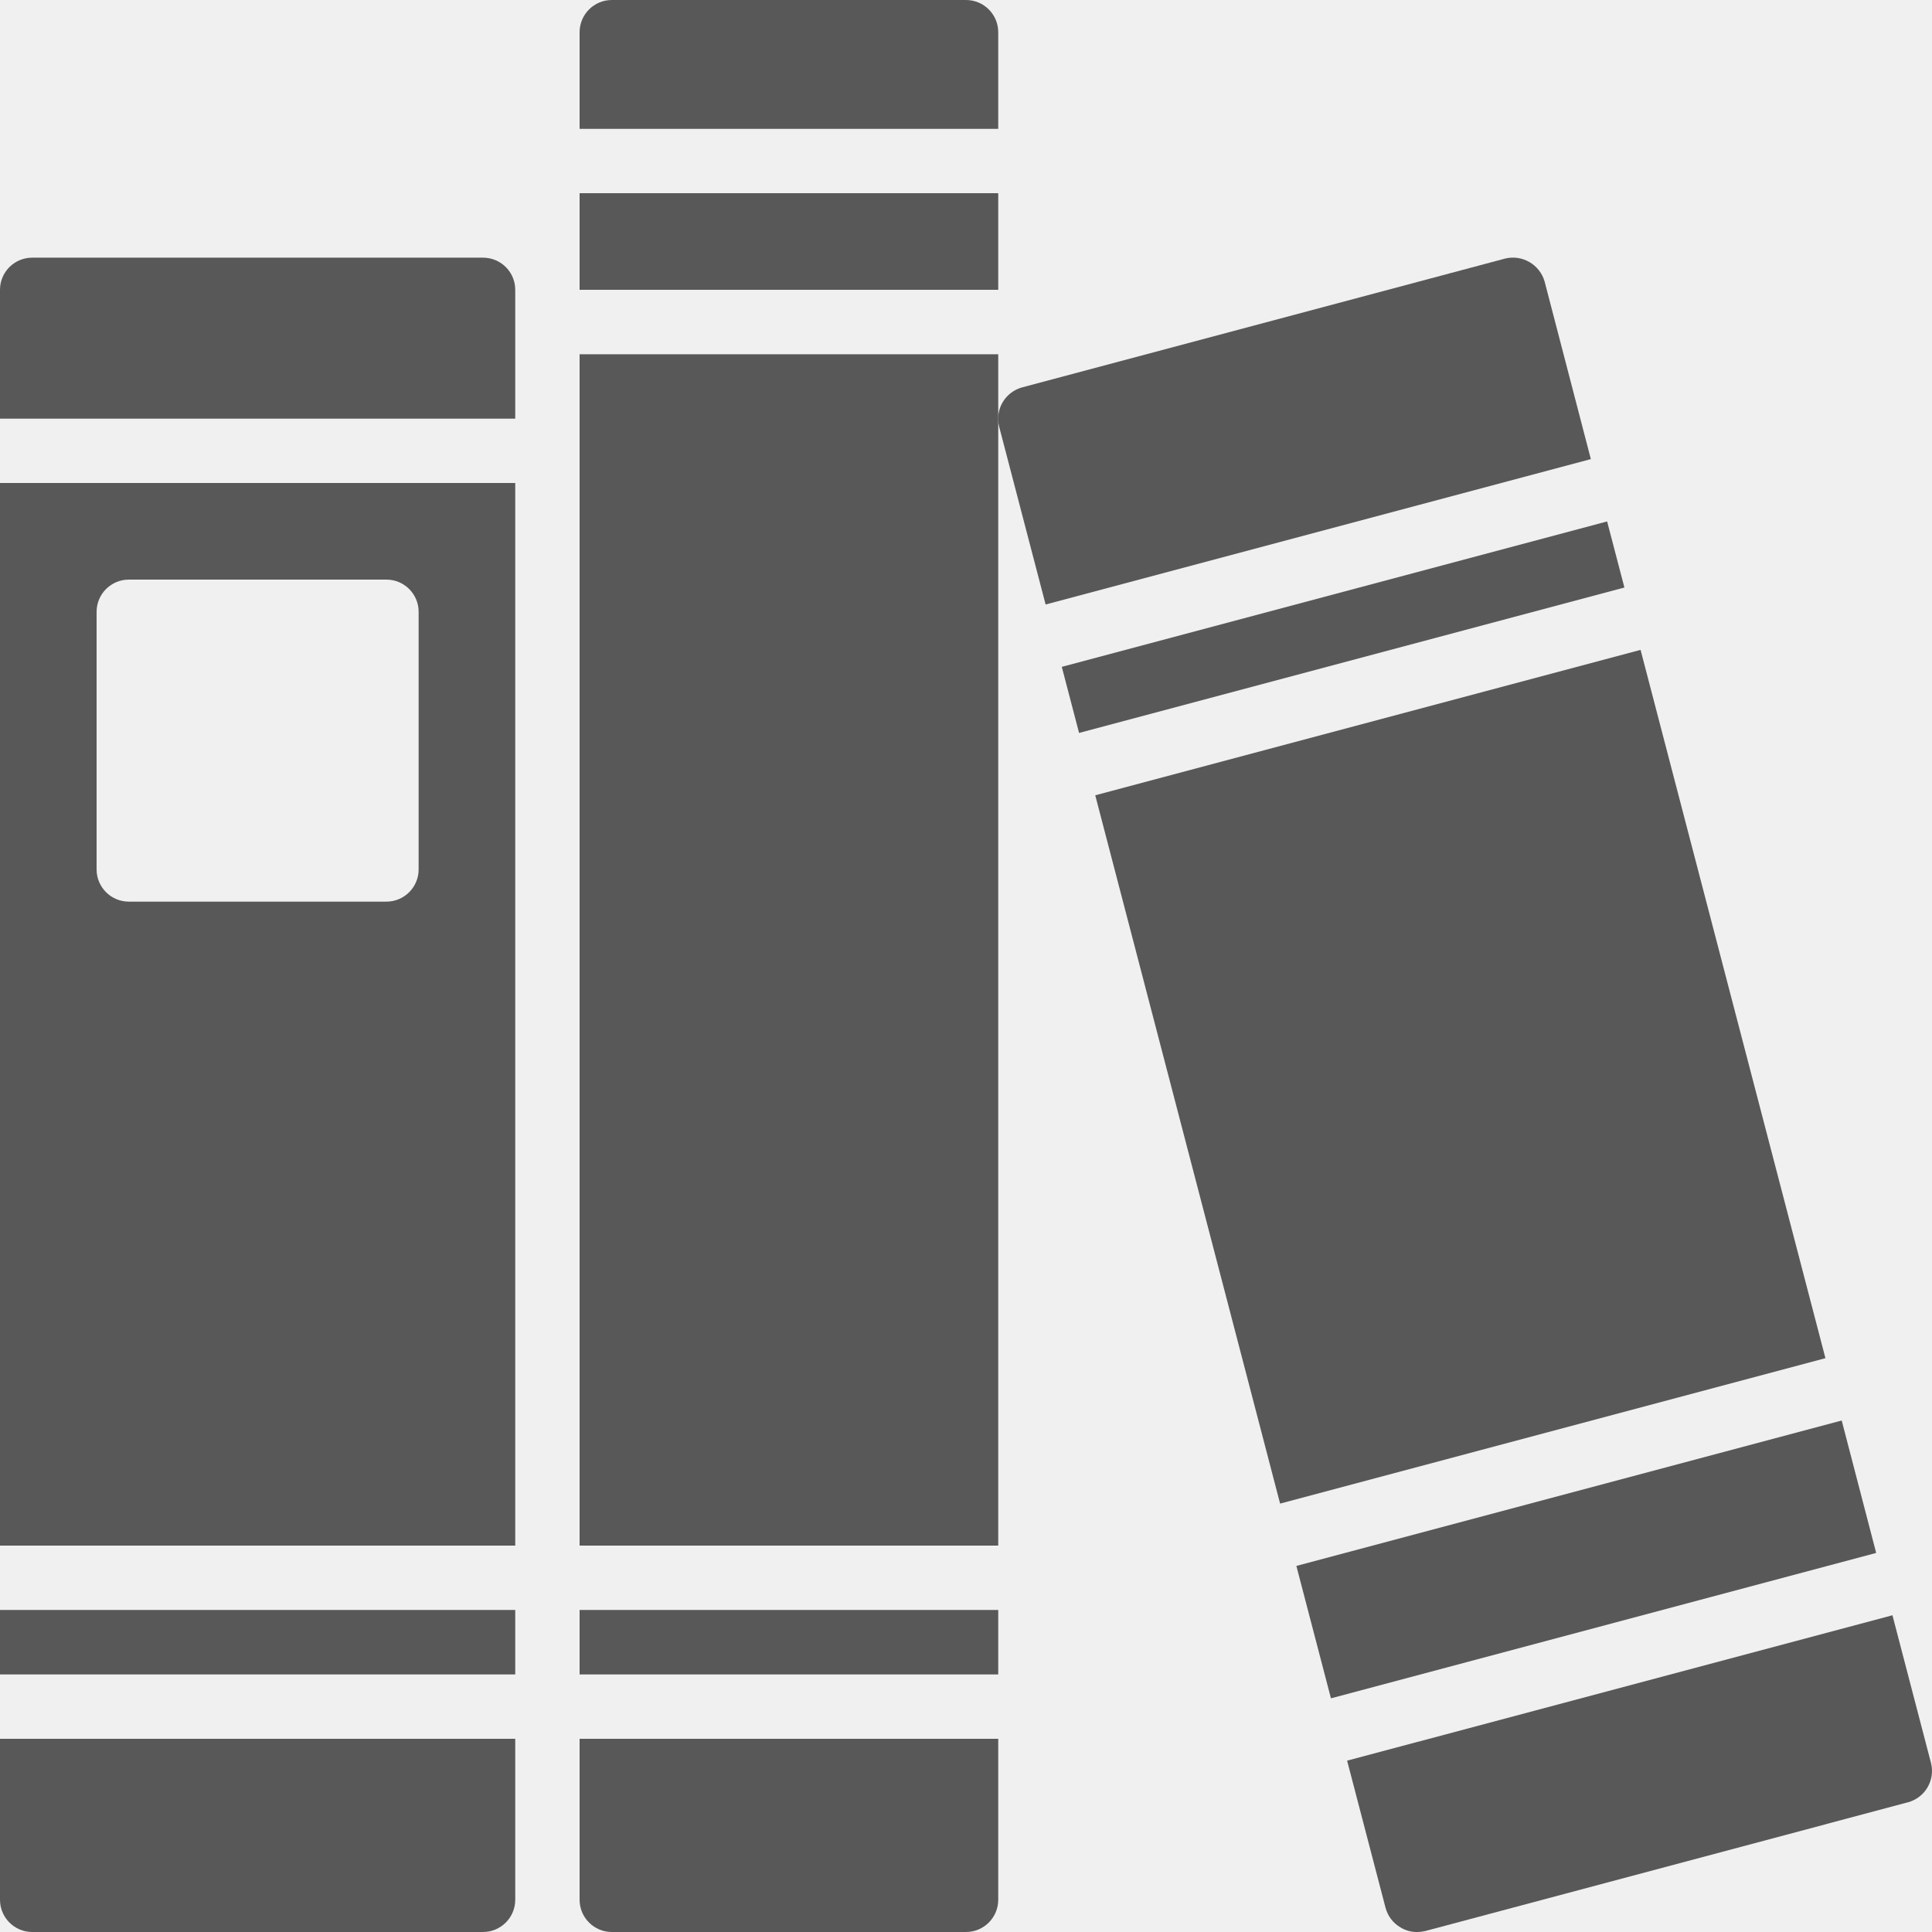
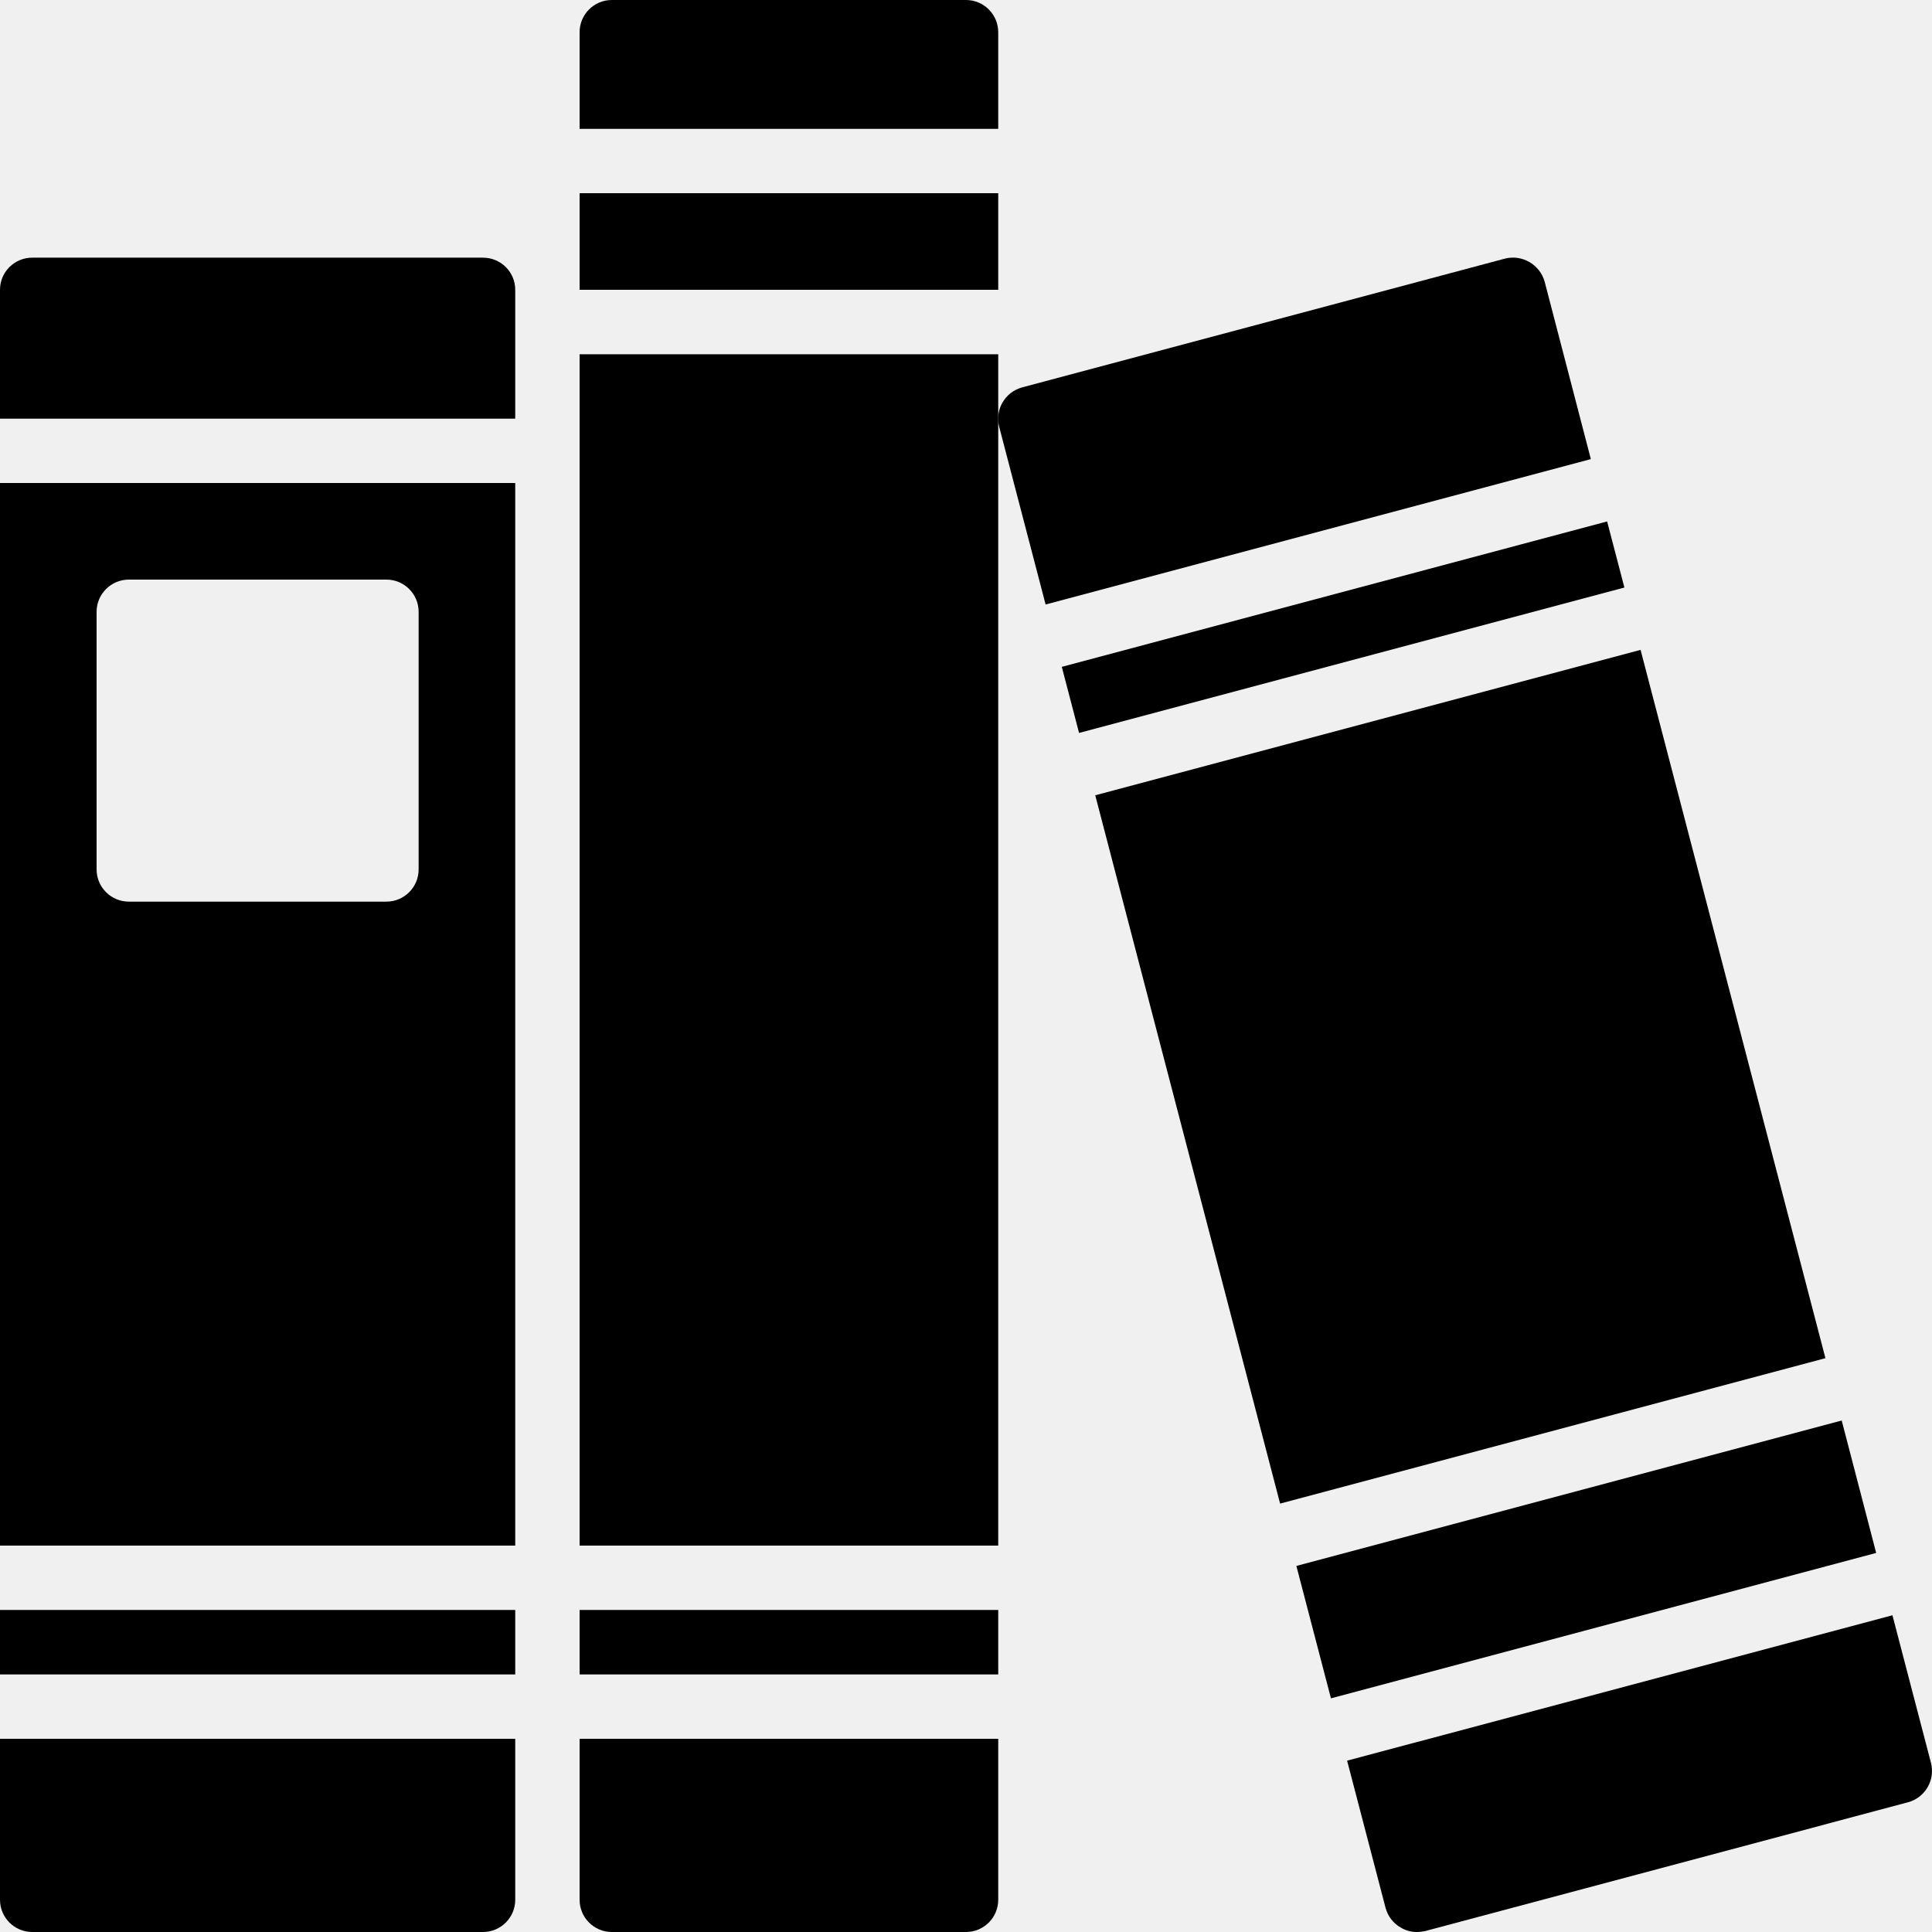
- <svg xmlns="http://www.w3.org/2000/svg" viewBox="0 0 19 19" fill="none">
+ <svg xmlns="http://www.w3.org/2000/svg" viewBox="0 0 19 19" fill="">
  <g clip-path="url(#clip0_212_521)">
-     <path d="M5.067 4.117V2.85C5.067 2.675 4.925 2.534 4.75 2.534H0.317C0.142 2.534 0 2.675 0 2.85V4.117H5.067Z" fill="#585858" />
-     <path d="M0 4.75V15.2H5.067V4.75H0ZM3.8 8.867H1.267C1.092 8.867 0.95 8.725 0.95 8.55V6.017C0.95 5.842 1.092 5.7 1.267 5.7H3.8C3.975 5.7 4.117 5.842 4.117 6.017V8.55C4.117 8.725 3.975 8.867 3.8 8.867Z" fill="#585858" />
-     <path d="M0 17.1V18.683C0 18.858 0.142 19 0.317 19H4.75C4.925 19 5.067 18.858 5.067 18.683V17.1H0Z" fill="#585858" />
-     <path d="M0 15.833H5.067V16.467H0V15.833Z" fill="#585858" />
-     <path d="M5.7 15.833H9.817V16.467H5.7V15.833Z" fill="#585858" />
-     <path d="M9.817 1.267V0.317C9.817 0.142 9.675 0 9.5 0H6.017C5.842 0 5.7 0.142 5.7 0.317V1.267H9.817Z" fill="#585858" />
-     <path d="M5.7 3.484H9.817V15.2H5.7V3.484Z" fill="#585858" />
-     <path d="M5.7 17.1V18.683C5.7 18.858 5.842 19 6.017 19H9.5C9.675 19 9.817 18.858 9.817 18.683V17.1H5.7Z" fill="#585858" />
-     <path d="M5.7 1.9H9.817V2.85H5.7V1.9Z" fill="#585858" />
-     <path d="M10.442 6.558L10.612 7.208L15.975 5.778L15.805 5.128L10.442 6.558Z" fill="#585858" />
-     <path d="M13.089 16.702L18.451 15.272L18.112 13.97L12.749 15.4L13.089 16.702Z" fill="#585858" />
-     <path d="M17.952 13.357L16.134 6.391L10.771 7.821L12.589 14.787L17.952 13.357Z" fill="#585858" />
-     <path d="M10.283 5.945L15.645 4.515L15.191 2.771C15.144 2.602 14.971 2.501 14.801 2.543L10.051 3.81C9.884 3.856 9.783 4.028 9.826 4.196L10.283 5.945Z" fill="#585858" />
-     <path d="M18.611 15.885L13.248 17.315L13.626 18.762C13.648 18.844 13.701 18.914 13.775 18.956C13.822 18.985 13.877 19 13.933 19C13.961 19 13.988 18.997 14.015 18.991L18.765 17.724C18.933 17.678 19.033 17.506 18.99 17.337L18.611 15.885Z" fill="#585858" />
+     <path d="M5.067 4.117V2.85C5.067 2.675 4.925 2.534 4.75 2.534H0.317C0.142 2.534 0 2.675 0 2.85V4.117H5.067Z" fill="" />
+     <path d="M0 4.75V15.2H5.067V4.75H0ZM3.8 8.867H1.267C1.092 8.867 0.95 8.725 0.95 8.55V6.017C0.95 5.842 1.092 5.7 1.267 5.7H3.8C3.975 5.7 4.117 5.842 4.117 6.017V8.55C4.117 8.725 3.975 8.867 3.8 8.867Z" fill="" />
+     <path d="M0 17.1V18.683C0 18.858 0.142 19 0.317 19H4.75C4.925 19 5.067 18.858 5.067 18.683V17.1H0Z" fill="" />
+     <path d="M0 15.833H5.067V16.467H0V15.833Z" fill="" />
+     <path d="M5.7 15.833H9.817V16.467H5.7V15.833Z" fill="" />
+     <path d="M9.817 1.267V0.317C9.817 0.142 9.675 0 9.5 0H6.017C5.842 0 5.7 0.142 5.7 0.317V1.267H9.817Z" fill="" />
+     <path d="M5.7 3.484H9.817V15.2H5.7V3.484Z" fill="" />
+     <path d="M5.7 17.1V18.683C5.7 18.858 5.842 19 6.017 19H9.5C9.675 19 9.817 18.858 9.817 18.683V17.1H5.7Z" fill="" />
+     <path d="M5.7 1.9H9.817V2.85H5.7V1.9Z" fill="" />
+     <path d="M10.442 6.558L10.612 7.208L15.975 5.778L15.805 5.128L10.442 6.558Z" fill="" />
+     <path d="M13.089 16.702L18.451 15.272L18.112 13.97L12.749 15.4L13.089 16.702Z" fill="" />
+     <path d="M17.952 13.357L16.134 6.391L10.771 7.821L12.589 14.787L17.952 13.357Z" fill="" />
+     <path d="M10.283 5.945L15.645 4.515L15.191 2.771C15.144 2.602 14.971 2.501 14.801 2.543L10.051 3.81C9.884 3.856 9.783 4.028 9.826 4.196L10.283 5.945Z" fill="" />
+     <path d="M18.611 15.885L13.248 17.315L13.626 18.762C13.648 18.844 13.701 18.914 13.775 18.956C13.822 18.985 13.877 19 13.933 19C13.961 19 13.988 18.997 14.015 18.991L18.765 17.724C18.933 17.678 19.033 17.506 18.99 17.337L18.611 15.885Z" fill="" />
  </g>
  <defs>
    <clipPath id="clip0_212_521">
-       <rect width="19" height="19" fill="white" />
+       <rect width="19" height="19" fill="" />
    </clipPath>
  </defs>
</svg>
